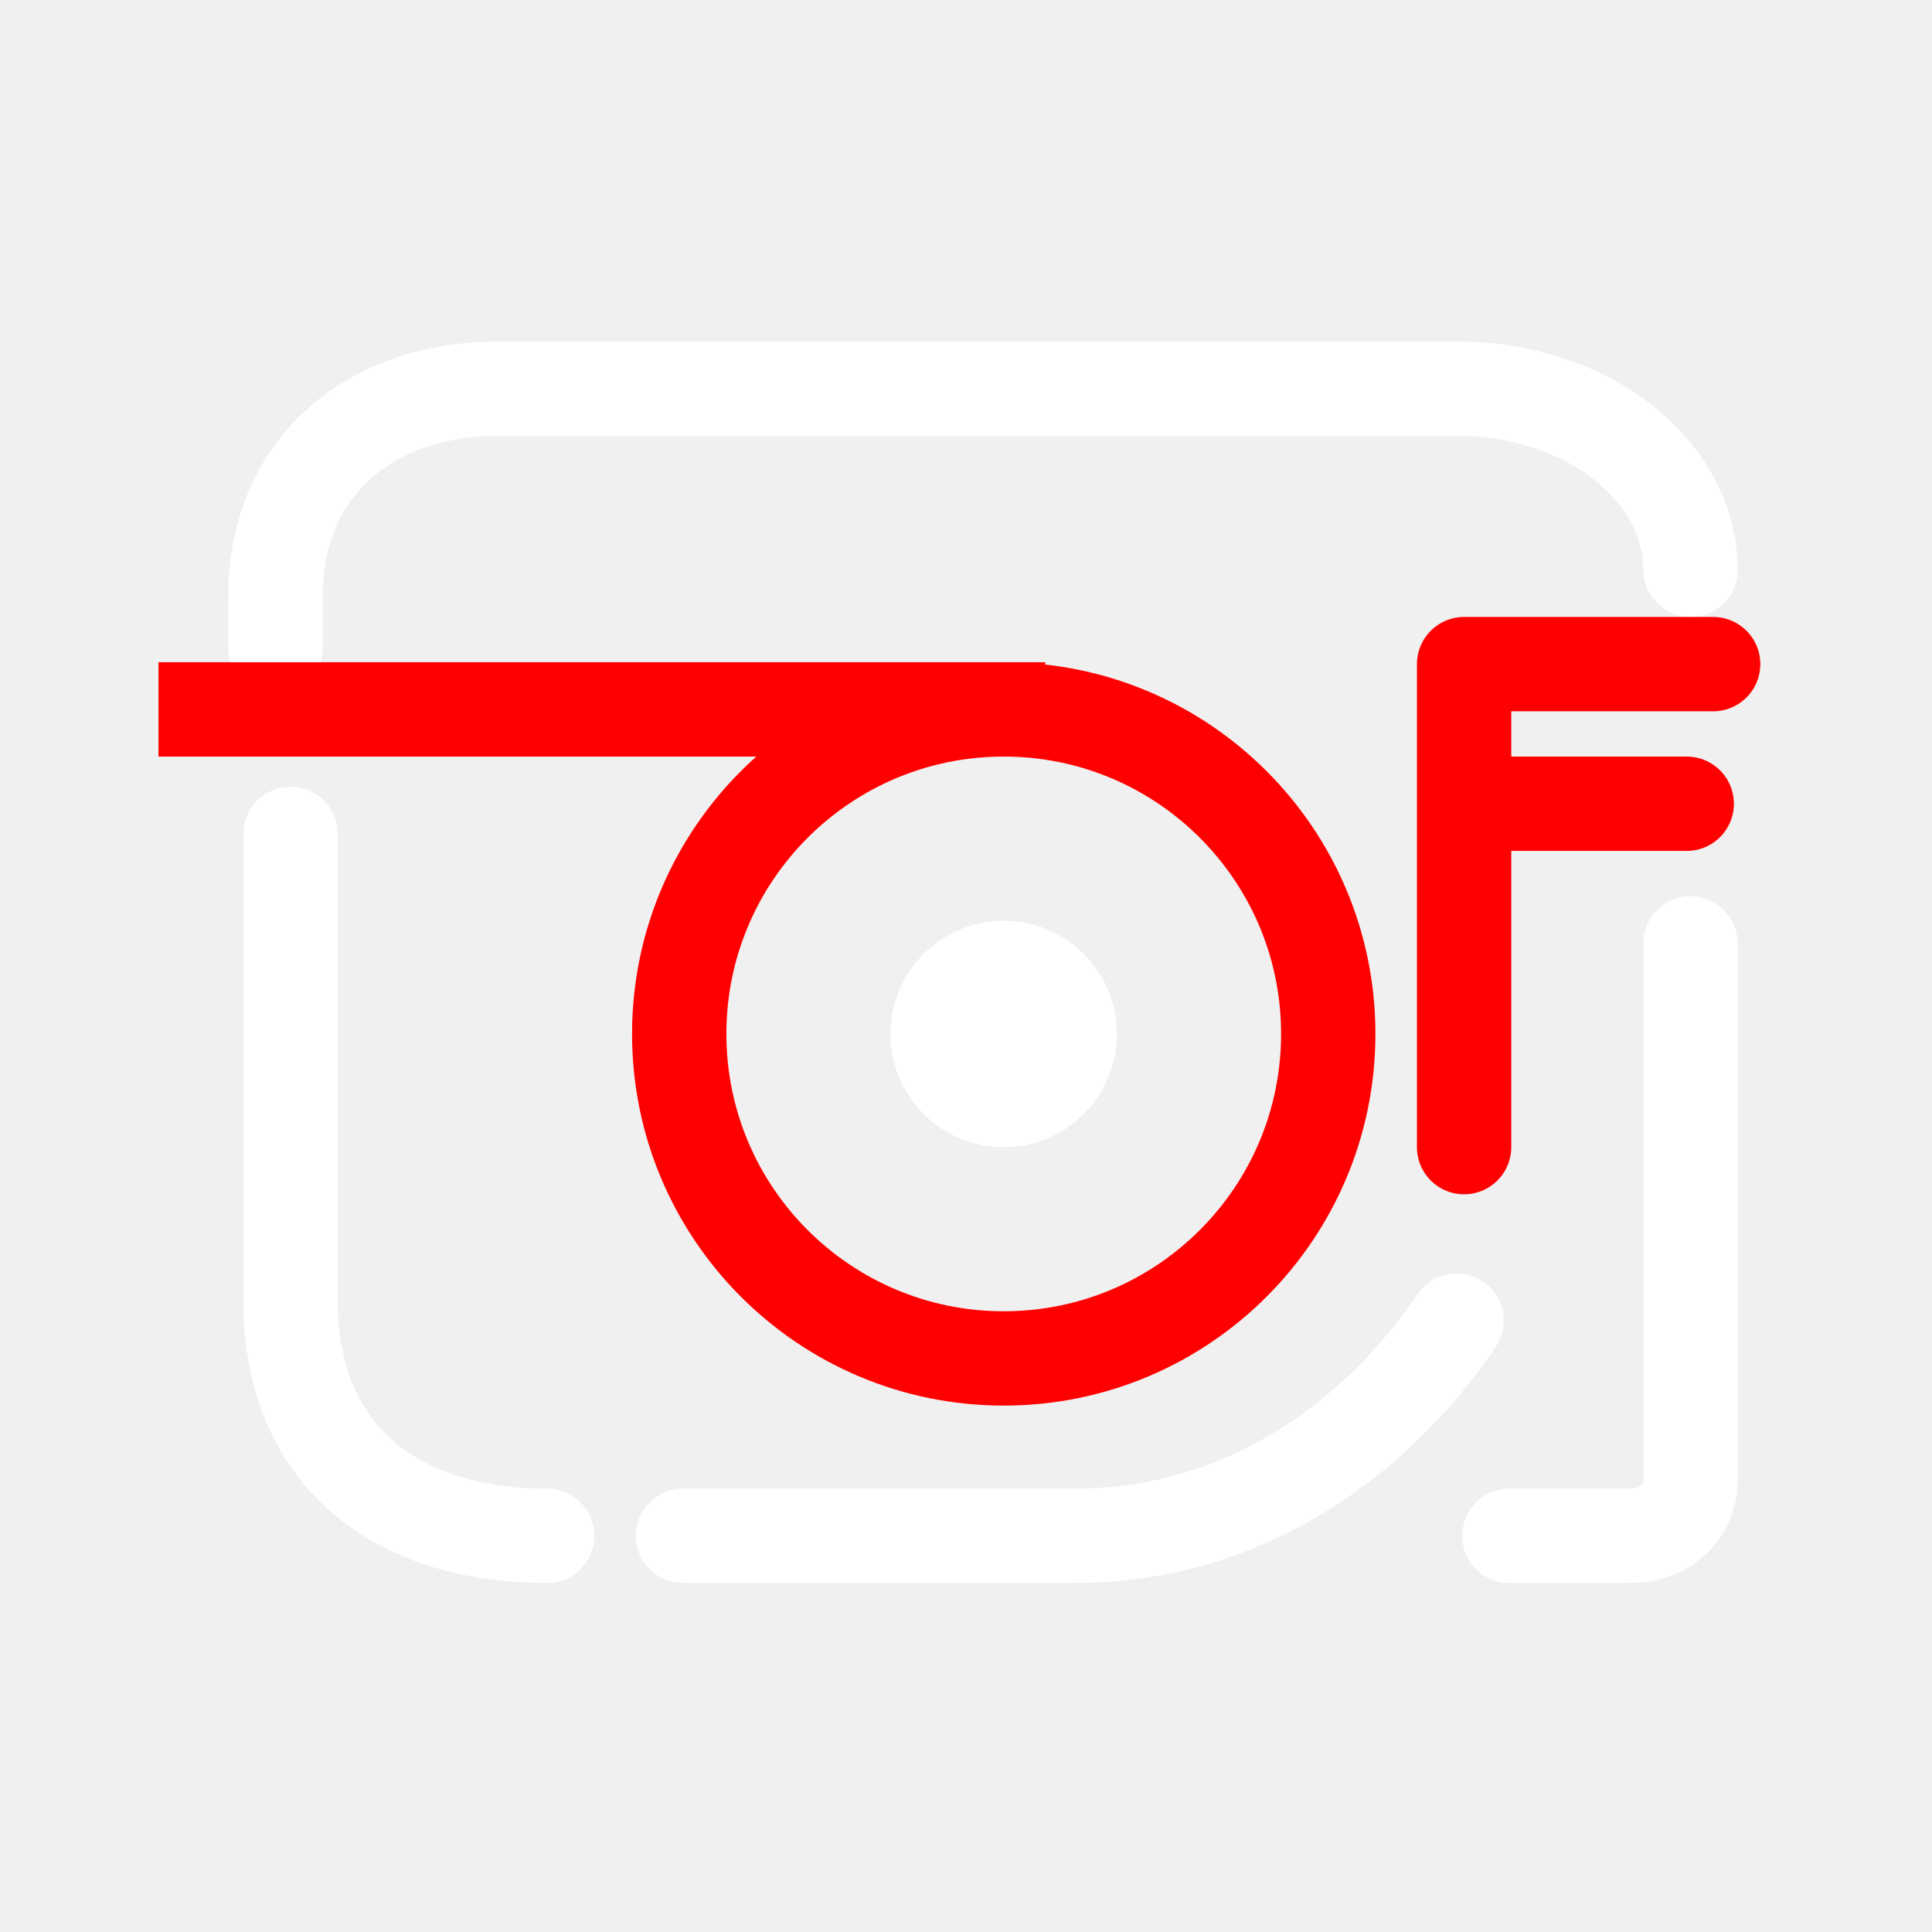
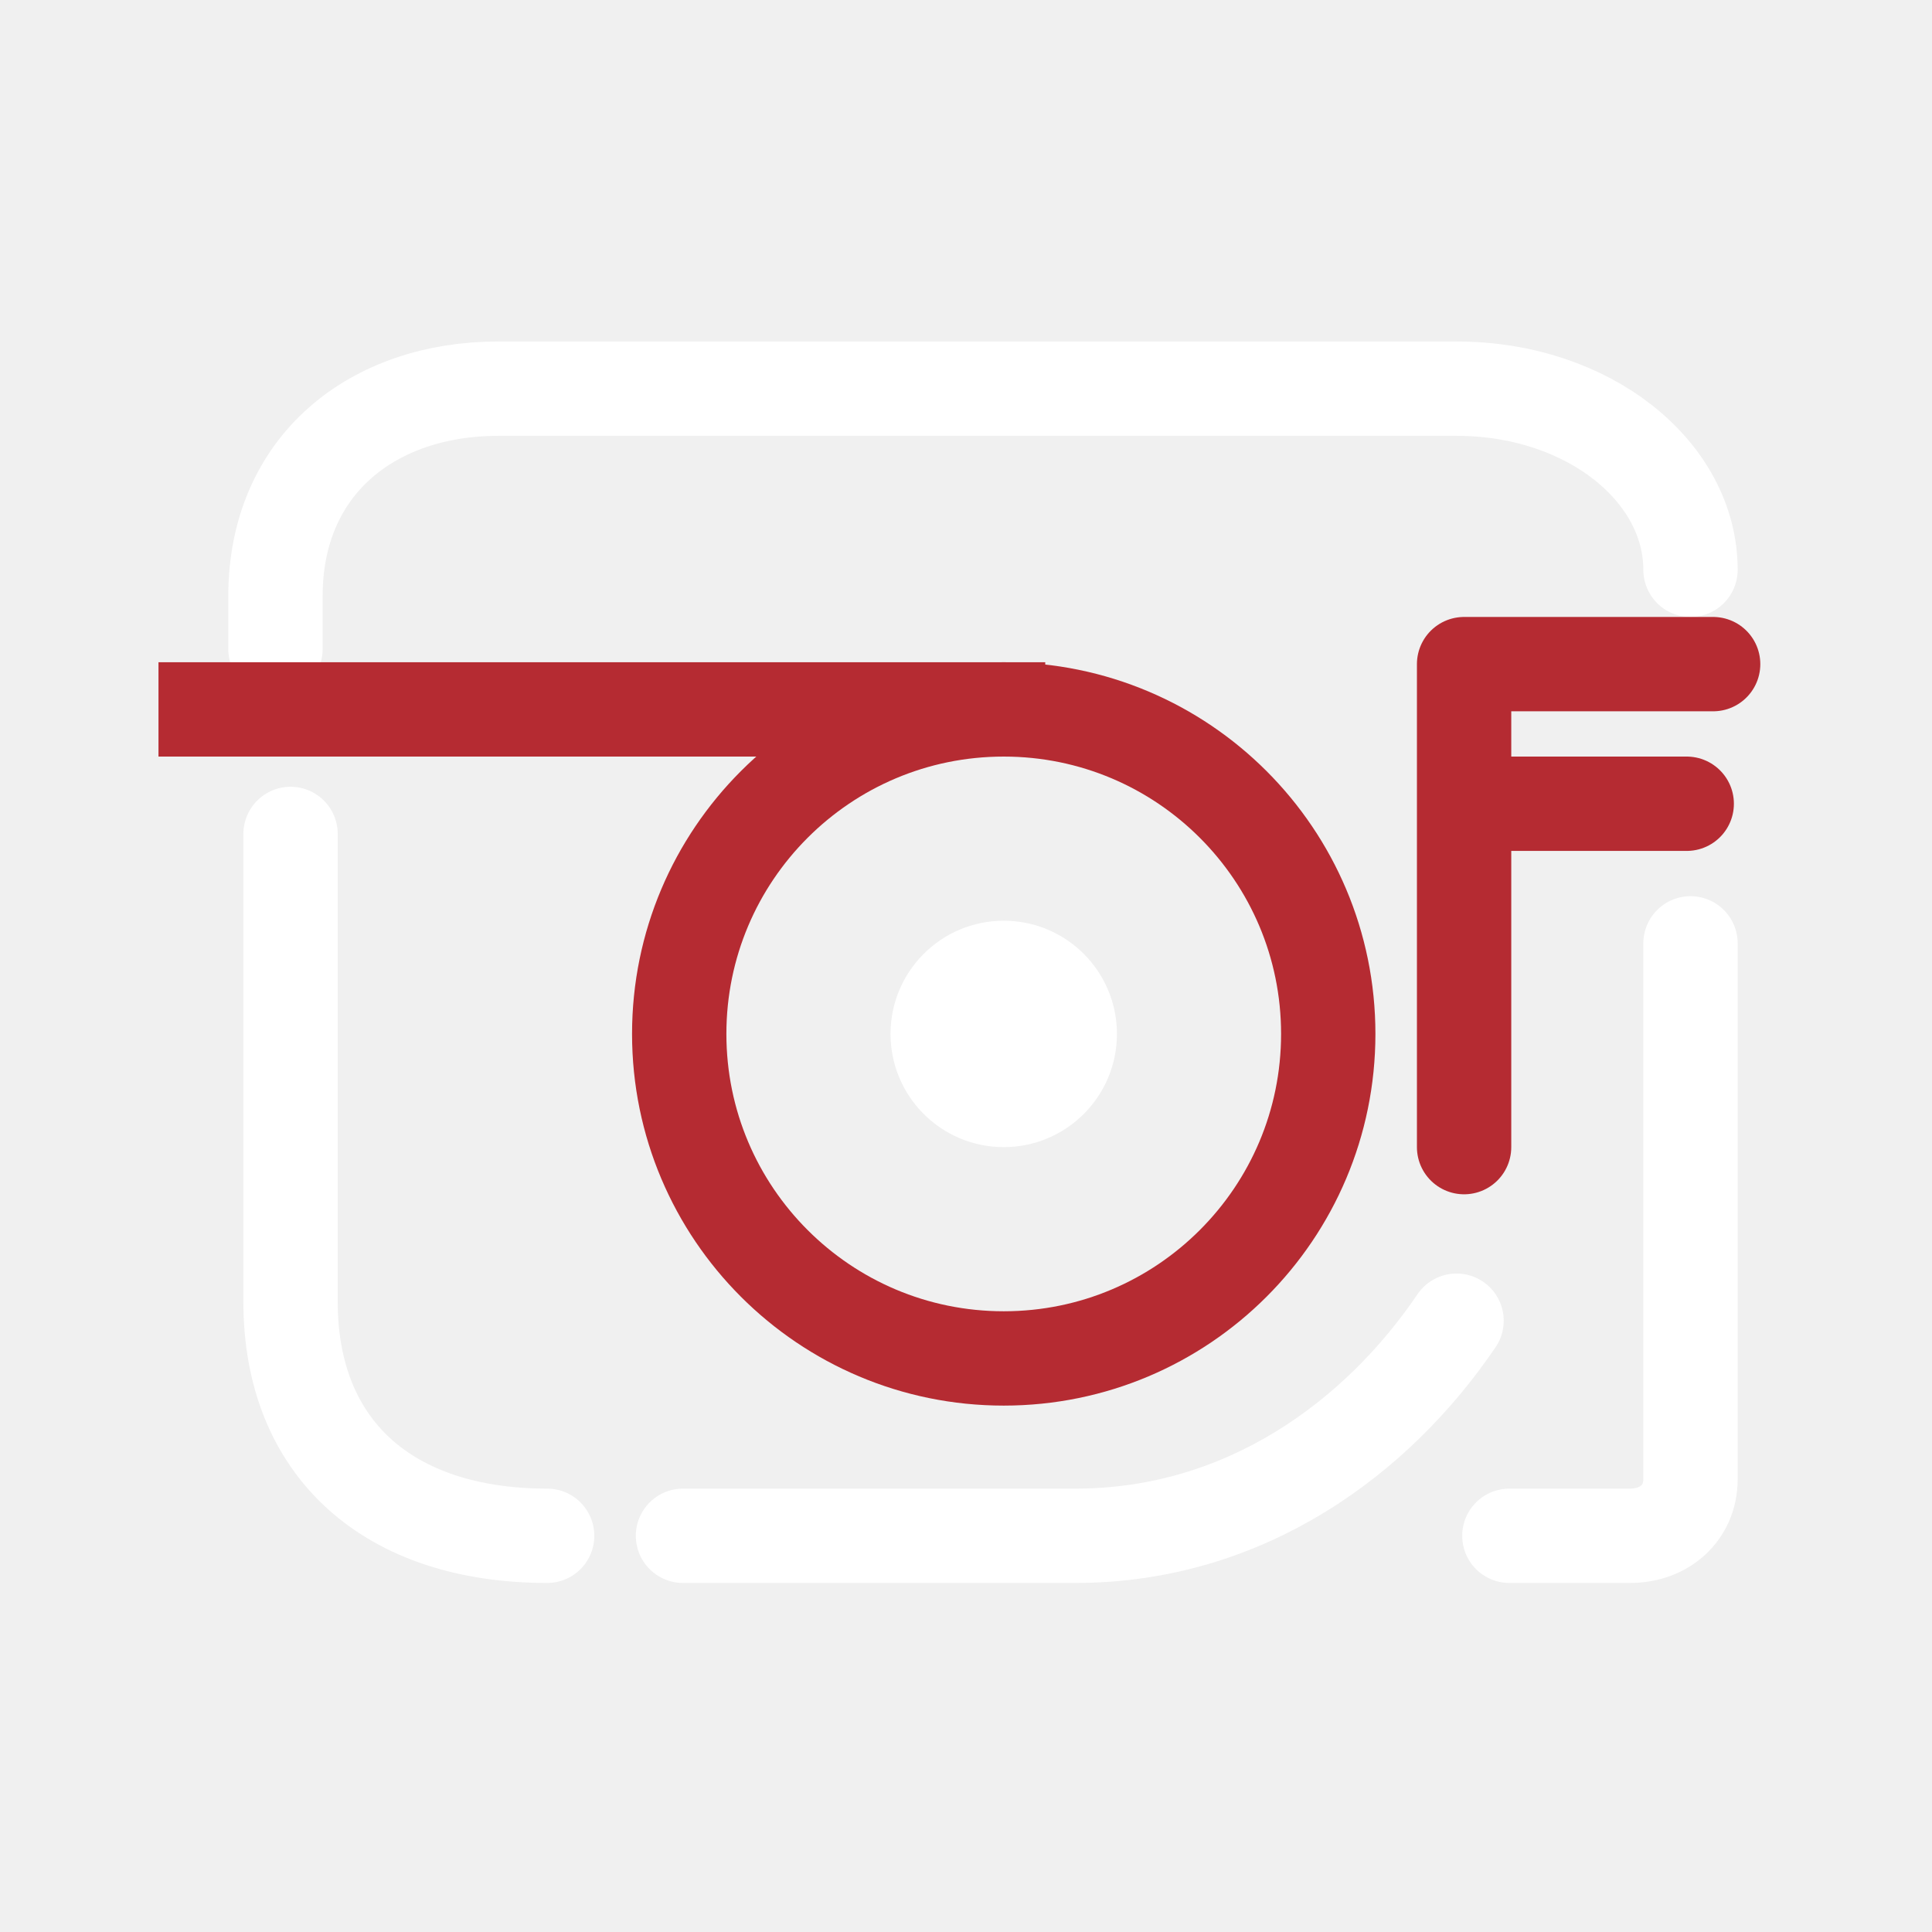
<svg xmlns="http://www.w3.org/2000/svg" viewBox="0 0 512 512" width="512" height="512">
  <g fill="none" stroke="#FFFFFF" stroke-width="25" stroke-linecap="round" stroke-linejoin="round">
    <path d="M73 172 V158 C73 123 99 103 132 103 H386 C421 103 448 125 448 151" />
    <path d="M77 221 V345 C77 384 103 407 145 407" />
    <path d="M181 407 H285 C330 407 365 381 386 350" />
    <path d="M448 250 V392 C448 401 441 407 432 407 H400" />
  </g>
-   <g fill="none" stroke="#FF0000" stroke-linecap="round" stroke-linejoin="round">
+   <g fill="none" stroke="#B52B32" stroke-linecap="round" stroke-linejoin="round">
    <path d="M42 188 H277" stroke-width="25" stroke-linecap="butt" />
    <circle cx="266" cy="274" r="86" stroke-width="25" />
    <path d="M388 304 V176 H454 M388 213 H447" stroke-width="25" />
  </g>
  <circle cx="266" cy="274" r="30" fill="#FFFFFF" />
</svg>
